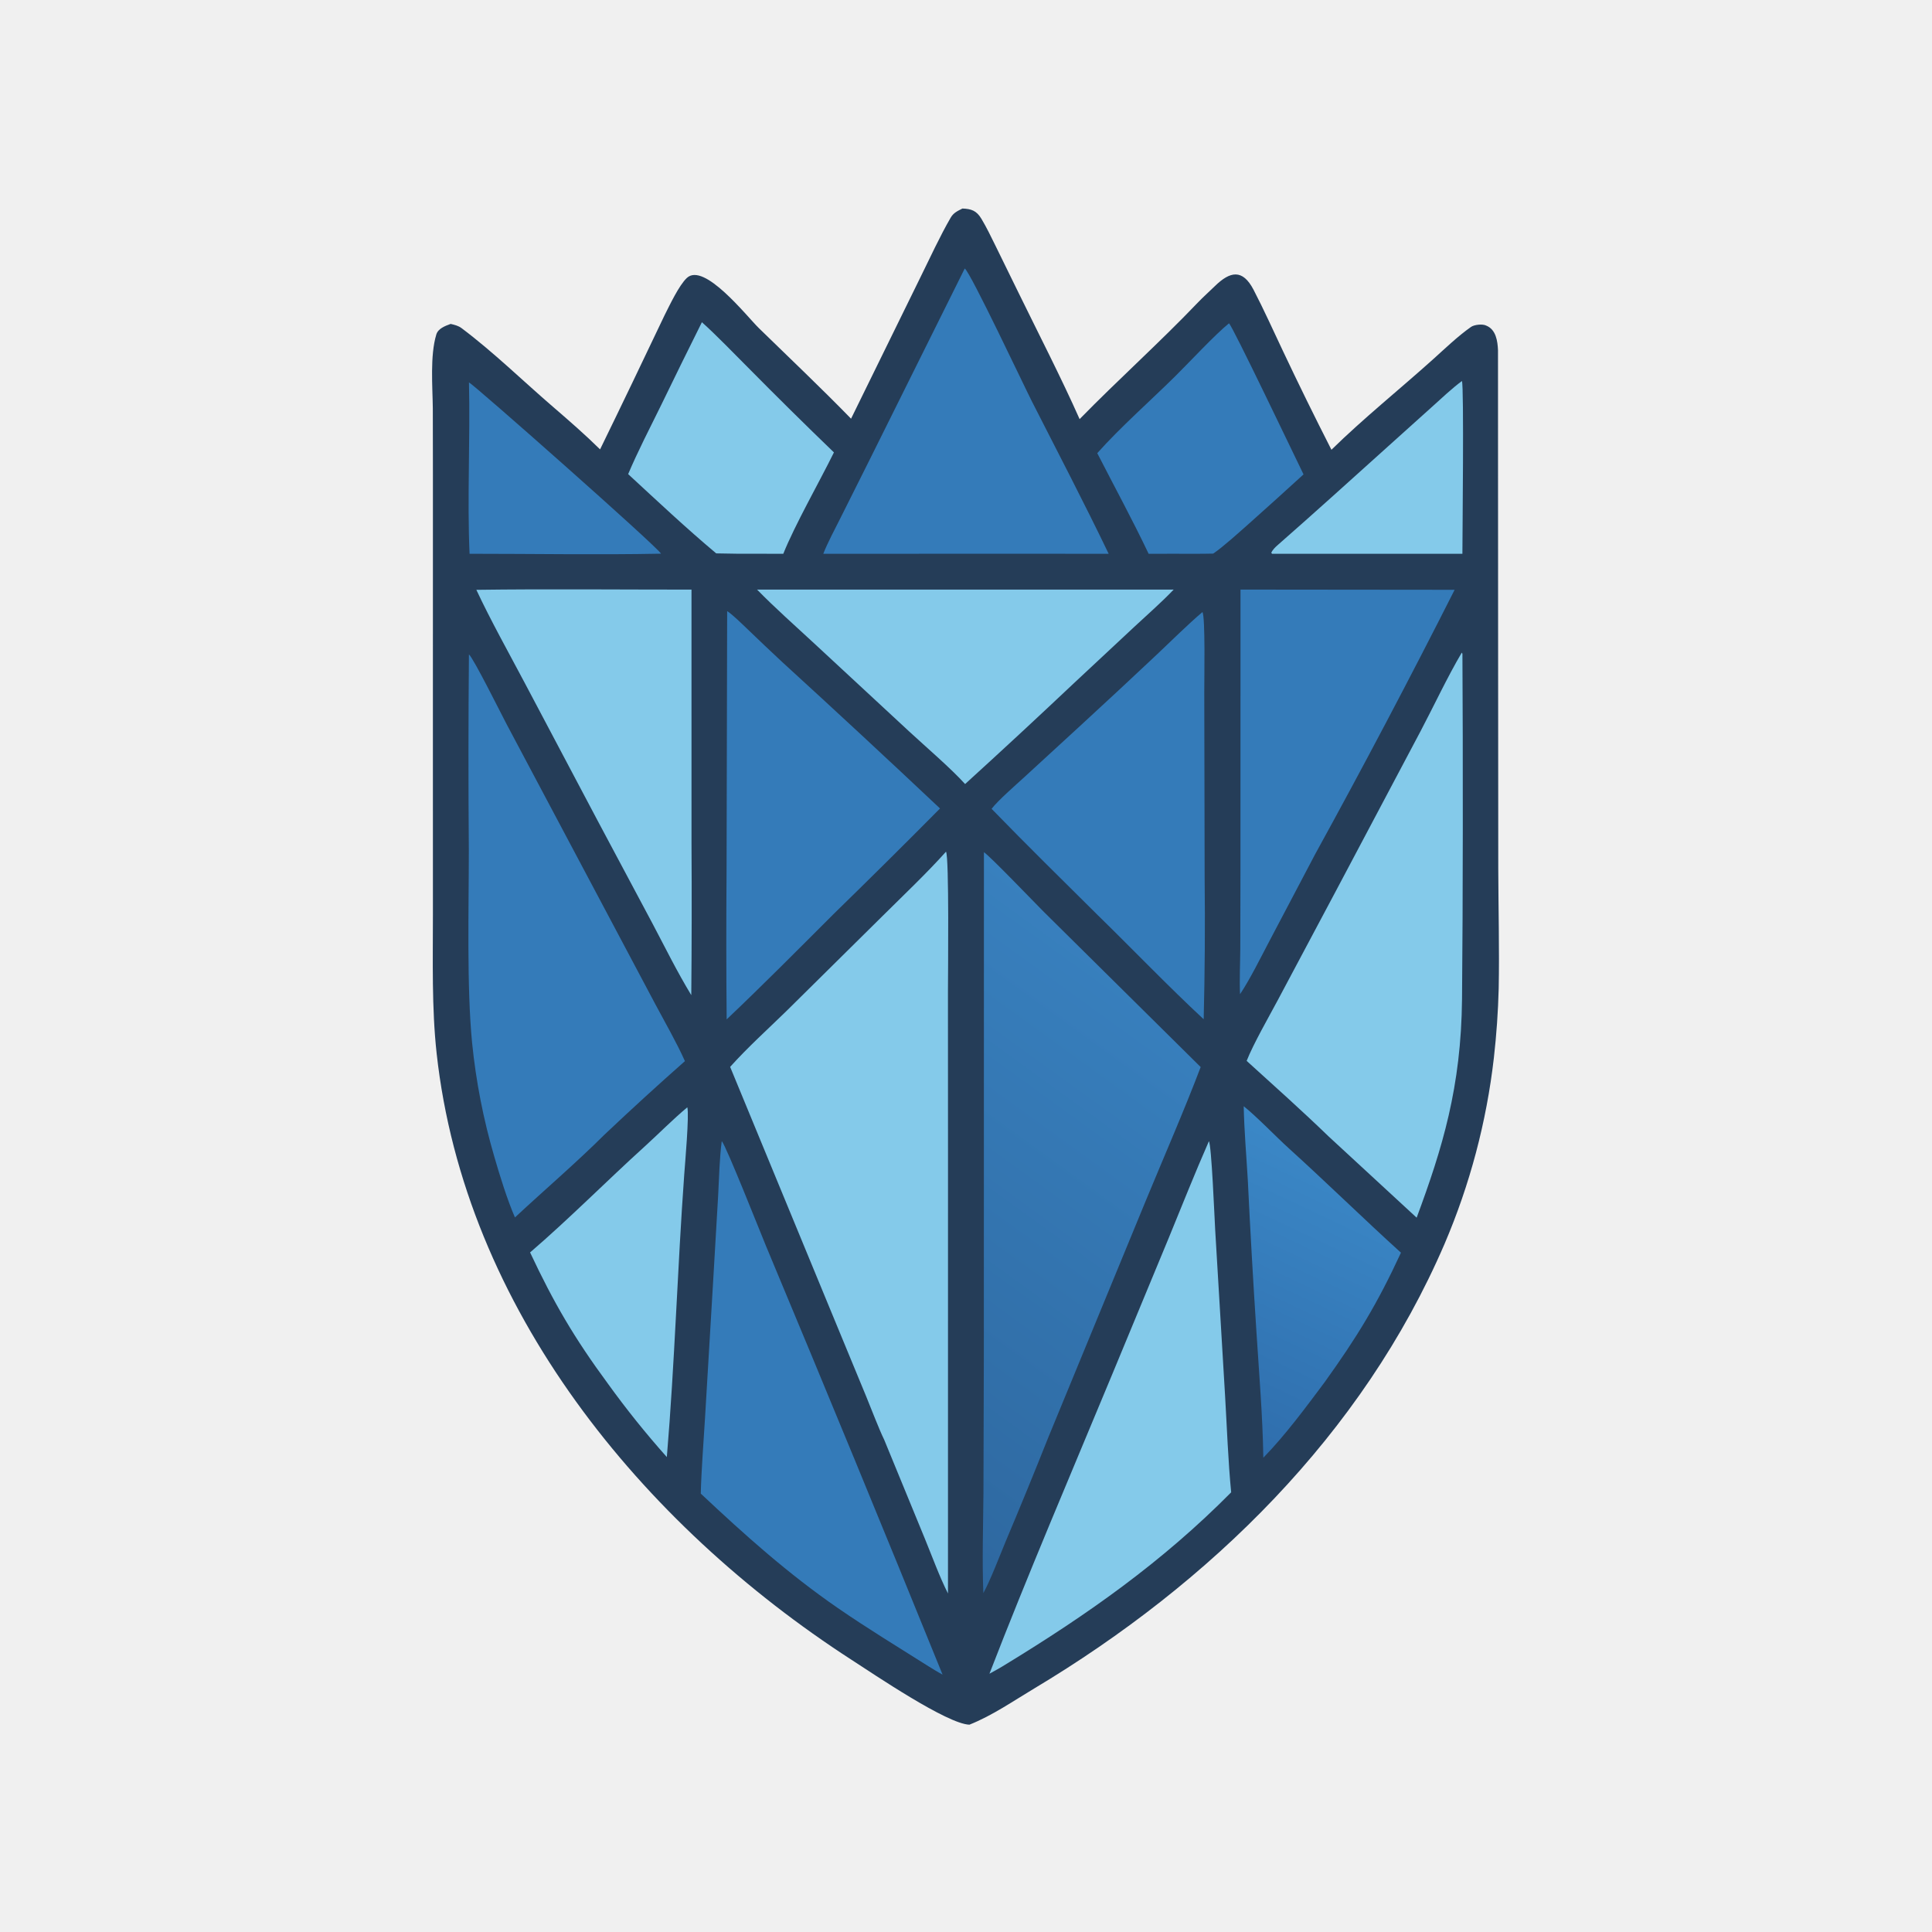
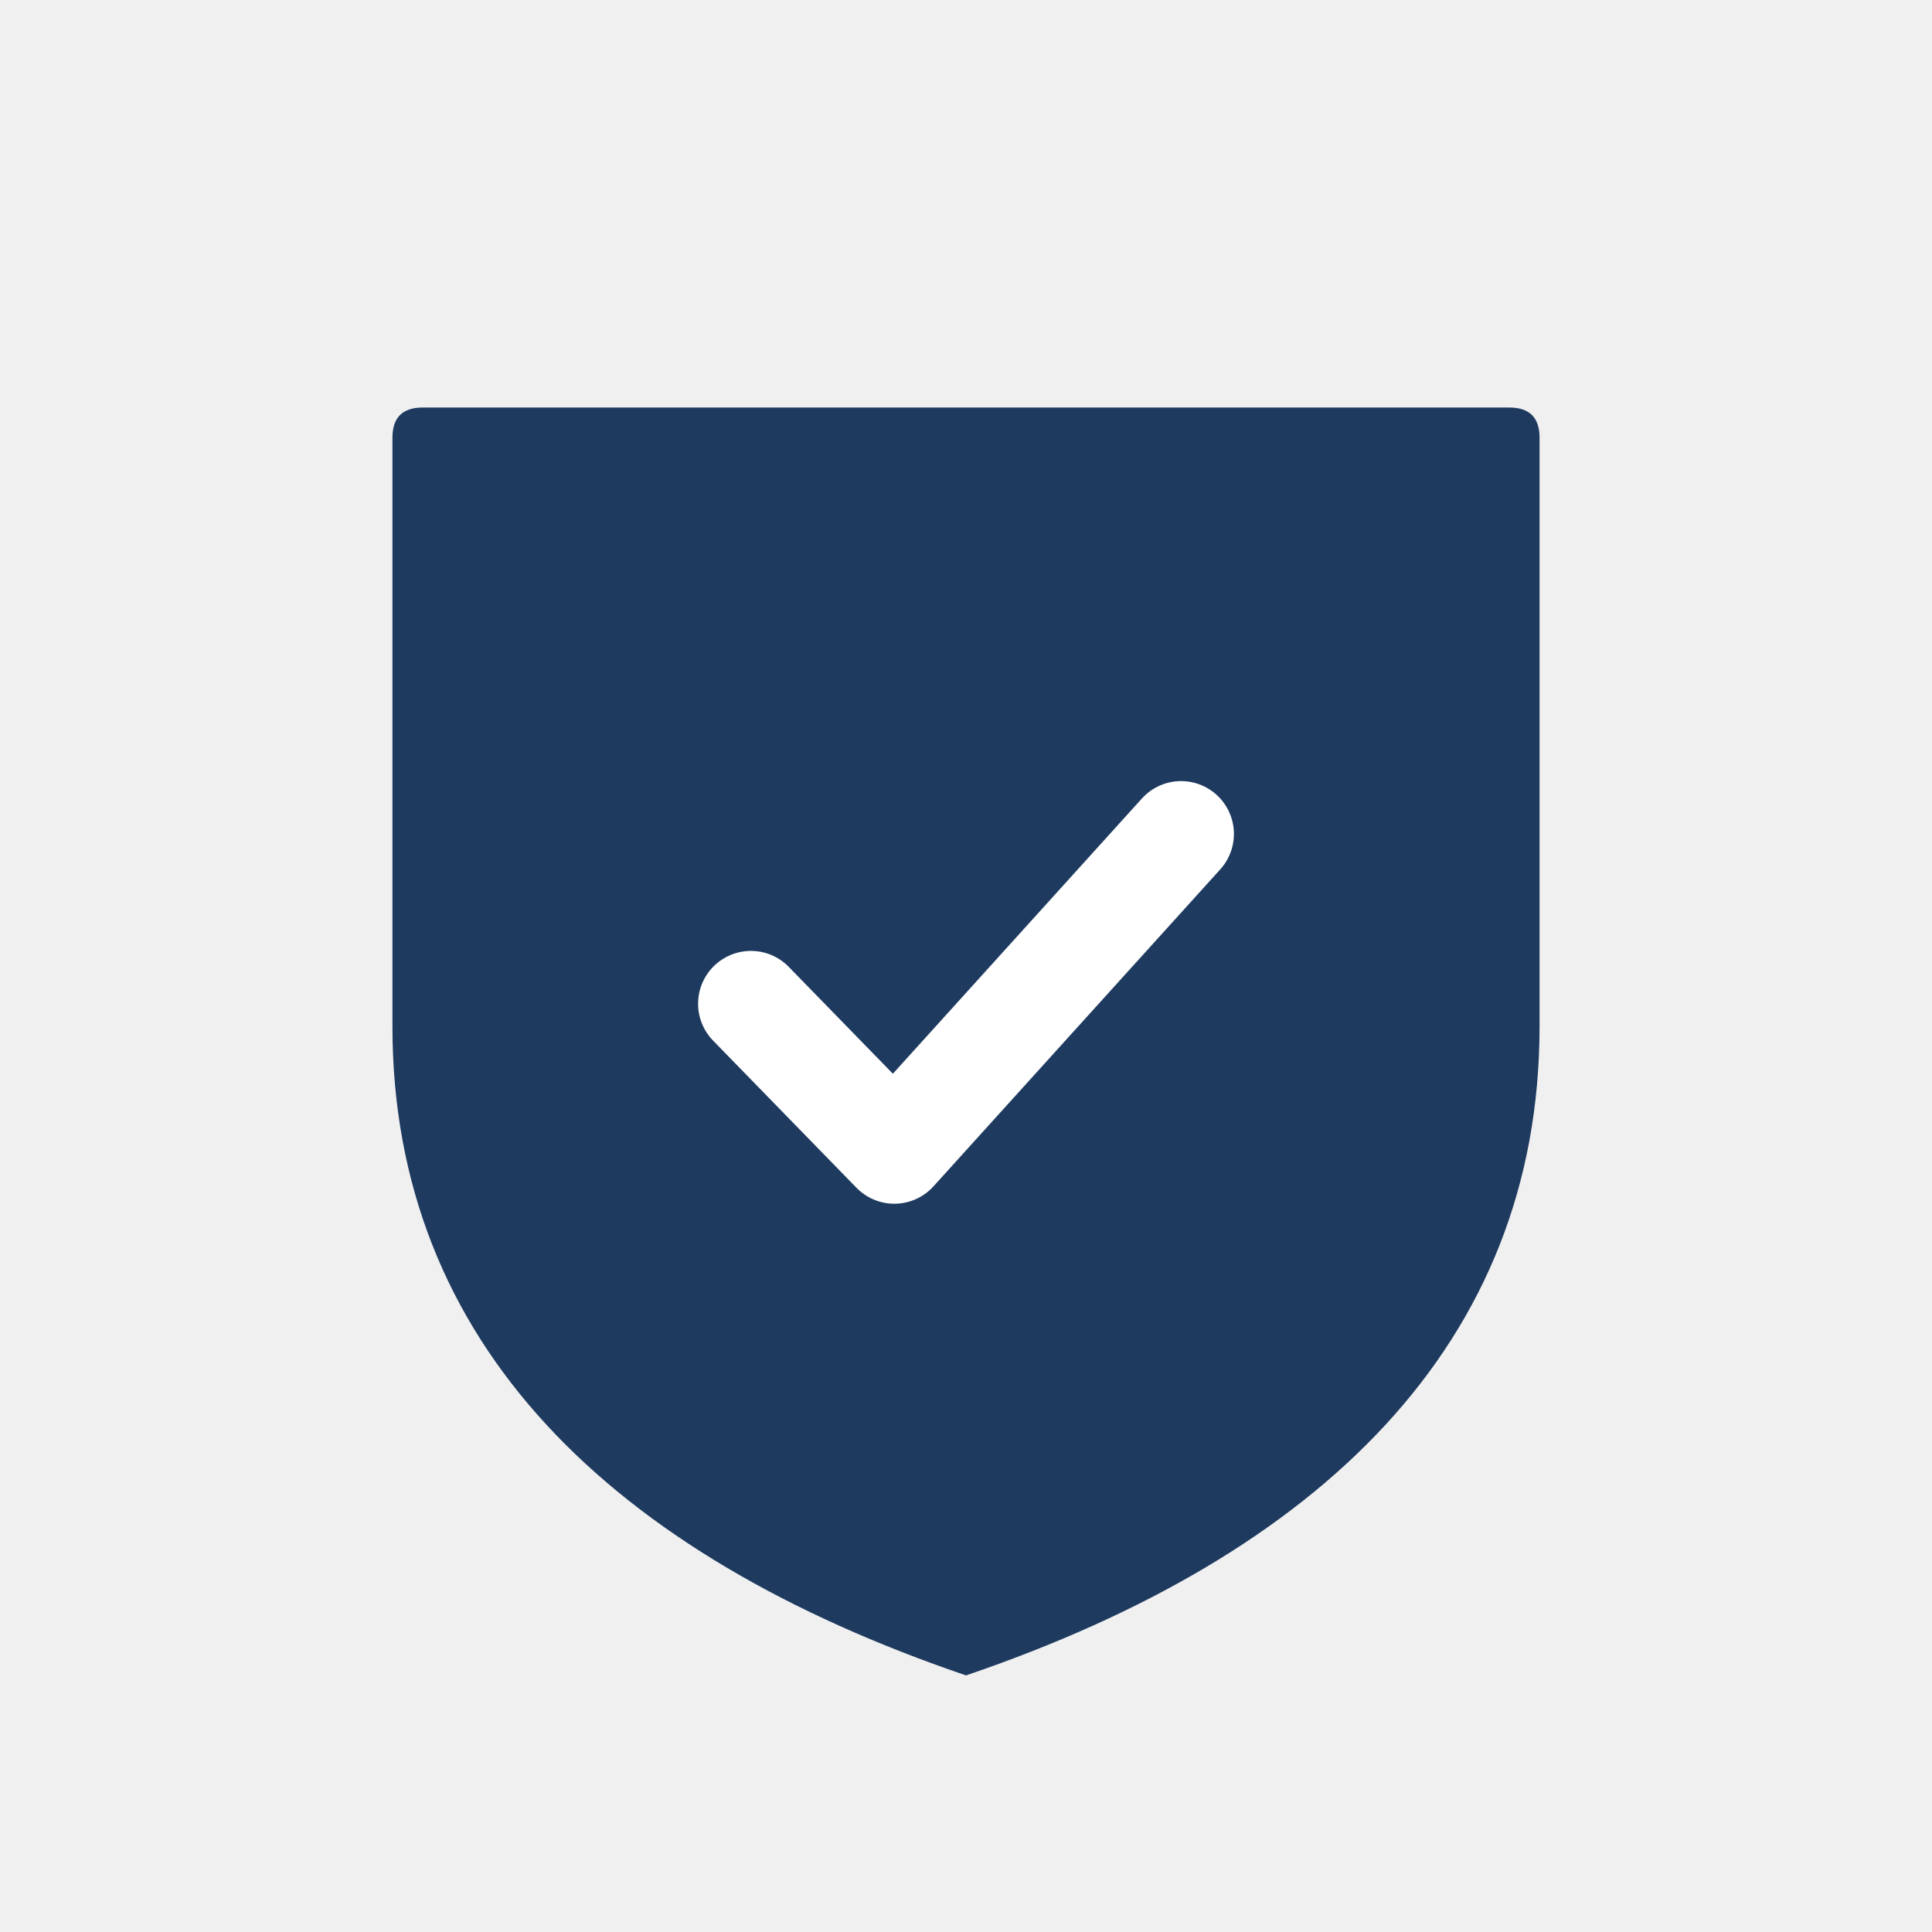
<svg xmlns="http://www.w3.org/2000/svg" width="1024" height="1024" viewBox="0 0 1024 1024">
-   <path fill="#253D58" d="M510.104 110.522C514.88 110.708 517.579 111.655 520.169 115.963C522.942 120.576 525.276 125.486 527.66 130.312L539.694 154.87C550.371 176.713 562.43 200.116 572.217 222.142C592.592 201.275 614.565 181.632 634.747 160.507C637.674 157.443 640.928 154.555 643.951 151.606C651.91 143.844 658.566 142.322 664.427 153.616C669.889 164.143 674.877 175.221 680.003 186.068C688.298 203.636 696.861 221.076 705.689 238.383C722.728 221.681 741.937 206.282 759.706 190.297C766.11 184.536 772.693 178.183 779.665 173.278C781.367 172.081 785.821 171.554 787.77 172.596C792.904 174.666 793.768 180.762 793.97 185.662C793.951 202.534 793.963 219.43 793.979 236.314L794.028 342.317L794.11 460.264C794.172 481.272 794.74 502.924 794.342 523.861C794.025 536.181 793.169 548.482 791.777 560.728C787.879 594.701 779.064 627.928 765.61 659.366C722.177 760.279 641.306 839.19 548.081 894.976C536.907 901.663 525.97 909.282 513.807 914.119C502.042 913.757 463.392 887.534 451.358 879.755C340.139 807.862 246.288 693.532 231.429 558.318C228.779 534.201 229.467 509.057 229.455 484.768L229.447 392.692L229.455 251.921L229.402 216.507C229.274 204.915 227.854 188.483 231.264 177.263C232.218 174.124 235.937 172.744 238.855 171.687C240.932 172.171 242.92 172.628 244.663 173.938C261.761 186.786 277.121 201.881 293.324 215.822C301.727 223.051 310.164 230.411 318.053 238.18C329.589 214.56 340.925 190.864 352.217 167.126C354.92 161.779 359.865 151.261 364.028 147.334C373.158 138.722 395.804 167.654 402.185 173.883C418.45 189.76 435.287 205.691 451.079 221.916L487.831 146.993C492.936 136.674 498.144 125.253 503.912 115.316C505.38 112.786 507.554 111.814 510.104 110.522Z" />
-   <path fill="#84CAEA" d="M501.395 451.412C503.123 453.726 502.451 516.74 502.434 525.417L502.462 613.392L502.45 844.583C498.046 835.93 493.995 824.799 490.217 815.589L468.654 763.128C465.804 757.303 461.686 746.407 459.051 740.031L439.864 693.602L386.989 565.474C396.393 554.999 406.711 545.734 416.788 535.907L467.998 485.275C478.665 474.687 491.564 462.445 501.395 451.412Z" />
-   <defs>
-     <linearGradient id="gradient_0" gradientUnits="userSpaceOnUse" x1="429.564" y1="774.953" x2="614.436" y2="519.547">
-       <stop offset="0" stop-color="#2E68A0" />
-       <stop offset="1" stop-color="#3880BE" />
-     </linearGradient>
-   </defs>
-   <path fill="url(#gradient_0)" d="M521.501 451.695C524.518 453.53 548.532 478.588 552.854 482.913L636.381 565.562C627.64 588.617 616.666 613.682 607.192 636.651L555.49 762.185C548.188 780.572 540.686 798.879 532.985 817.103C529.932 824.405 524.854 837.842 521.194 844.367C520.508 827.601 521.097 808.479 521.248 791.513L521.454 718.339L521.501 451.695Z" />
-   <path fill="#84CAEA" d="M774.784 345.888C774.895 346.11 775.006 346.333 775.116 346.555C775.434 400.078 775.409 478.063 774.905 529.5C774.446 576.184 764.543 608.509 750.856 645.395L704.325 602.454C690.329 588.916 675.187 575.373 660.752 562.285C664.295 553.291 672.478 539.057 677.25 530.101L708.15 472.047L752.974 387.458C759.995 374.131 767.283 358.536 774.784 345.888Z" />
-   <path fill="#347BB9" d="M248.545 346.83C251.014 348.935 265.921 378.939 268.525 383.85L322.009 484.546L347.355 532.281C352.407 541.737 358.761 552.842 363.026 562.418C348.615 575.141 334.424 588.111 320.457 601.32C305.142 616.553 288.739 630.54 272.934 645.263C268.974 636.249 264.731 622.602 262 613.086C256.215 593.375 252.273 573.17 250.224 552.73C247.326 523.183 248.497 481.197 248.49 450.513C248.216 415.953 248.234 381.39 248.545 346.83Z" />
-   <path fill="#347BB9" d="M382.547 604.813C384.872 607.301 402.965 653.115 405.982 660.374C437.577 735.938 468.775 811.669 499.573 887.562C497.01 886.218 494.555 884.663 492.088 883.148C476.016 872.985 459.637 863.042 443.985 852.237C417.526 833.973 394.746 813.555 371.424 791.65C371.743 778.906 372.913 764.424 373.675 751.583L377.972 679.294L380.625 633.813C381.096 625.103 381.384 613.201 382.547 604.813Z" />
-   <path fill="#84CAEA" d="M640.732 604.889C642.135 606.599 643.735 646.092 644.079 651.937L649.315 739.737C650.282 756.097 650.95 774.783 652.544 790.96C615.99 827.906 576.376 855.757 532.422 882.543C529.866 884.152 527.072 885.64 524.424 887.115C544.646 834.782 567.917 780.444 589.445 728.554L619.34 656.41C626.422 639.187 633.234 621.939 640.732 604.889Z" />
-   <path fill="#84CAEA" d="M252.478 312.622C290.16 312.107 328.752 312.521 366.506 312.507L366.515 447.216C366.673 473.957 366.632 500.699 366.393 527.439C358.845 514.992 352.767 502.633 346.002 489.815L316.842 435.132L277.981 361.701C269.555 345.791 260.068 328.837 252.478 312.622Z" />
-   <path fill="#347BB9" d="M637.312 324.415C638.917 326.82 638.26 360.581 638.288 366.689L638.486 465.482C638.764 490.398 638.594 515.317 637.978 540.227C619.469 523.065 600.152 502.924 581.822 485.03C562.707 466.07 544.359 448.042 525.559 428.686C529.158 424.068 538.058 416.352 542.812 411.994L572.404 384.82C586.101 372.236 599.721 359.567 613.262 346.814C620.61 339.904 629.735 330.813 637.312 324.415Z" />
-   <path fill="#347BB9" d="M385.409 323.91C388.129 325.57 393.759 331.144 396.315 333.578C402.357 339.395 408.445 345.164 414.578 350.885C442.667 376.539 470.553 402.415 498.232 428.511C479.542 447.372 460.689 466.069 441.673 484.602C423.681 502.597 403.541 522.892 385.145 540.295C384.914 514.158 384.897 488.02 385.093 461.883L385.409 323.91Z" />
-   <path fill="#347BB9" d="M657.491 312.493L770.986 312.604C747.156 359.742 722.508 406.464 697.055 452.746L672.867 498.675C668.562 506.841 662.287 519.508 657.244 526.936C656.894 519.634 657.33 510.276 657.383 502.761L657.47 459.732L657.491 312.493Z" />
-   <path fill="#347BB9" d="M511.337 142.292C514.589 144.757 542.625 204.291 546.924 212.741C560.332 239.091 574.807 266.855 587.612 293.508L513.625 293.502L436.366 293.512C438.463 288.02 442.66 280.151 445.358 274.769L460.533 244.461L511.337 142.292Z" />
-   <path fill="#84CAEA" d="M401.265 312.504L622.073 312.491C615.851 319.028 608.244 325.687 601.569 331.899L568.324 362.93C549.554 380.647 530.62 398.191 511.525 415.558C503.929 407.175 490.705 395.853 482.066 387.862L431.683 341.15C421.735 331.923 410.667 322.133 401.265 312.504Z" />
-   <defs>
-     <linearGradient id="gradient_1" gradientUnits="userSpaceOnUse" x1="639.502" y1="755.898" x2="708.043" y2="610.396">
-       <stop offset="0" stop-color="#2F6EAD" />
-       <stop offset="1" stop-color="#3B88C7" />
-     </linearGradient>
-   </defs>
-   <path fill="url(#gradient_1)" d="M659.196 586.331C666.043 591.759 676.271 602.45 683.095 608.629C703.089 626.729 722.573 645.854 742.536 663.951C730.005 691.072 719.246 708.708 702.008 732.699C691.928 746.182 681.27 760.636 669.585 772.635C669.29 751.133 667.302 727.417 665.935 705.833C664.185 679.068 662.662 652.289 661.367 625.499C660.618 612.548 659.44 599.268 659.196 586.331Z" />
-   <path fill="#84CAEA" d="M364.294 586.891C365.356 590.914 363.082 616.654 362.668 622.375C359.062 672.183 357.629 722.55 353.436 772.275C342.3 759.793 331.824 746.736 322.051 733.16C304.366 709.134 293.524 690.584 280.956 663.815C301.515 646.154 321.522 625.942 341.666 607.682C349.072 600.97 356.707 593.202 364.294 586.891Z" />
-   <path fill="#84CAEA" d="M372.018 170.785C379.418 177.351 389.26 187.609 396.379 194.714C411.403 209.923 426.611 224.949 442.001 239.788C434.252 255.525 421.327 278.128 415.165 293.511L403.25 293.504C395.366 293.563 387.482 293.496 379.601 293.303C363.666 279.94 348.245 265.423 332.936 251.293C337.855 239.617 344.73 226.272 350.361 214.833C357.494 200.108 364.713 185.425 372.018 170.785Z" />
-   <path fill="#347BB9" d="M651.389 171.366C653.189 172.607 686.607 242.698 690.897 251.437C681.181 260.321 671.407 269.142 661.577 277.899C656.506 282.372 648.468 289.701 643.038 293.417C636.096 293.591 628.725 293.485 621.75 293.5L608.799 293.52C600.347 275.706 590.599 257.819 581.572 240.185C593.734 226.515 609.597 212.545 622.857 199.452C630.197 192.205 644.093 177.22 651.389 171.366Z" />
-   <path fill="#84CAEA" d="M774.85 201.95C776.014 204.351 775.102 285.021 775.101 293.511L674.231 293.509L673.792 293.007C674.493 291.41 675.856 290.082 677.173 288.927C696.828 271.7 716.269 254.073 735.699 236.594L758.984 215.646C763.829 211.289 769.69 205.737 774.85 201.95Z" />
-   <path fill="#347BB9" d="M248.563 202.68C251.171 203.82 348.737 290.053 350.35 293.463C317.288 294.117 282.117 293.505 248.88 293.511C247.586 264.708 249.268 232.463 248.563 202.68Z" />
+   <path fill="#1E3A5F" d="M208 232 Q208 216 224 216 H800 Q816 216 816 232 V544 C816 712 700 824 512 888 C324 824 208 712 208 544 Z" />
+   <path fill="none" stroke="#FFFFFF" stroke-width="56" stroke-linecap="round" stroke-linejoin="round" d="M398 532 L474 610 L626 442" />
</svg>
